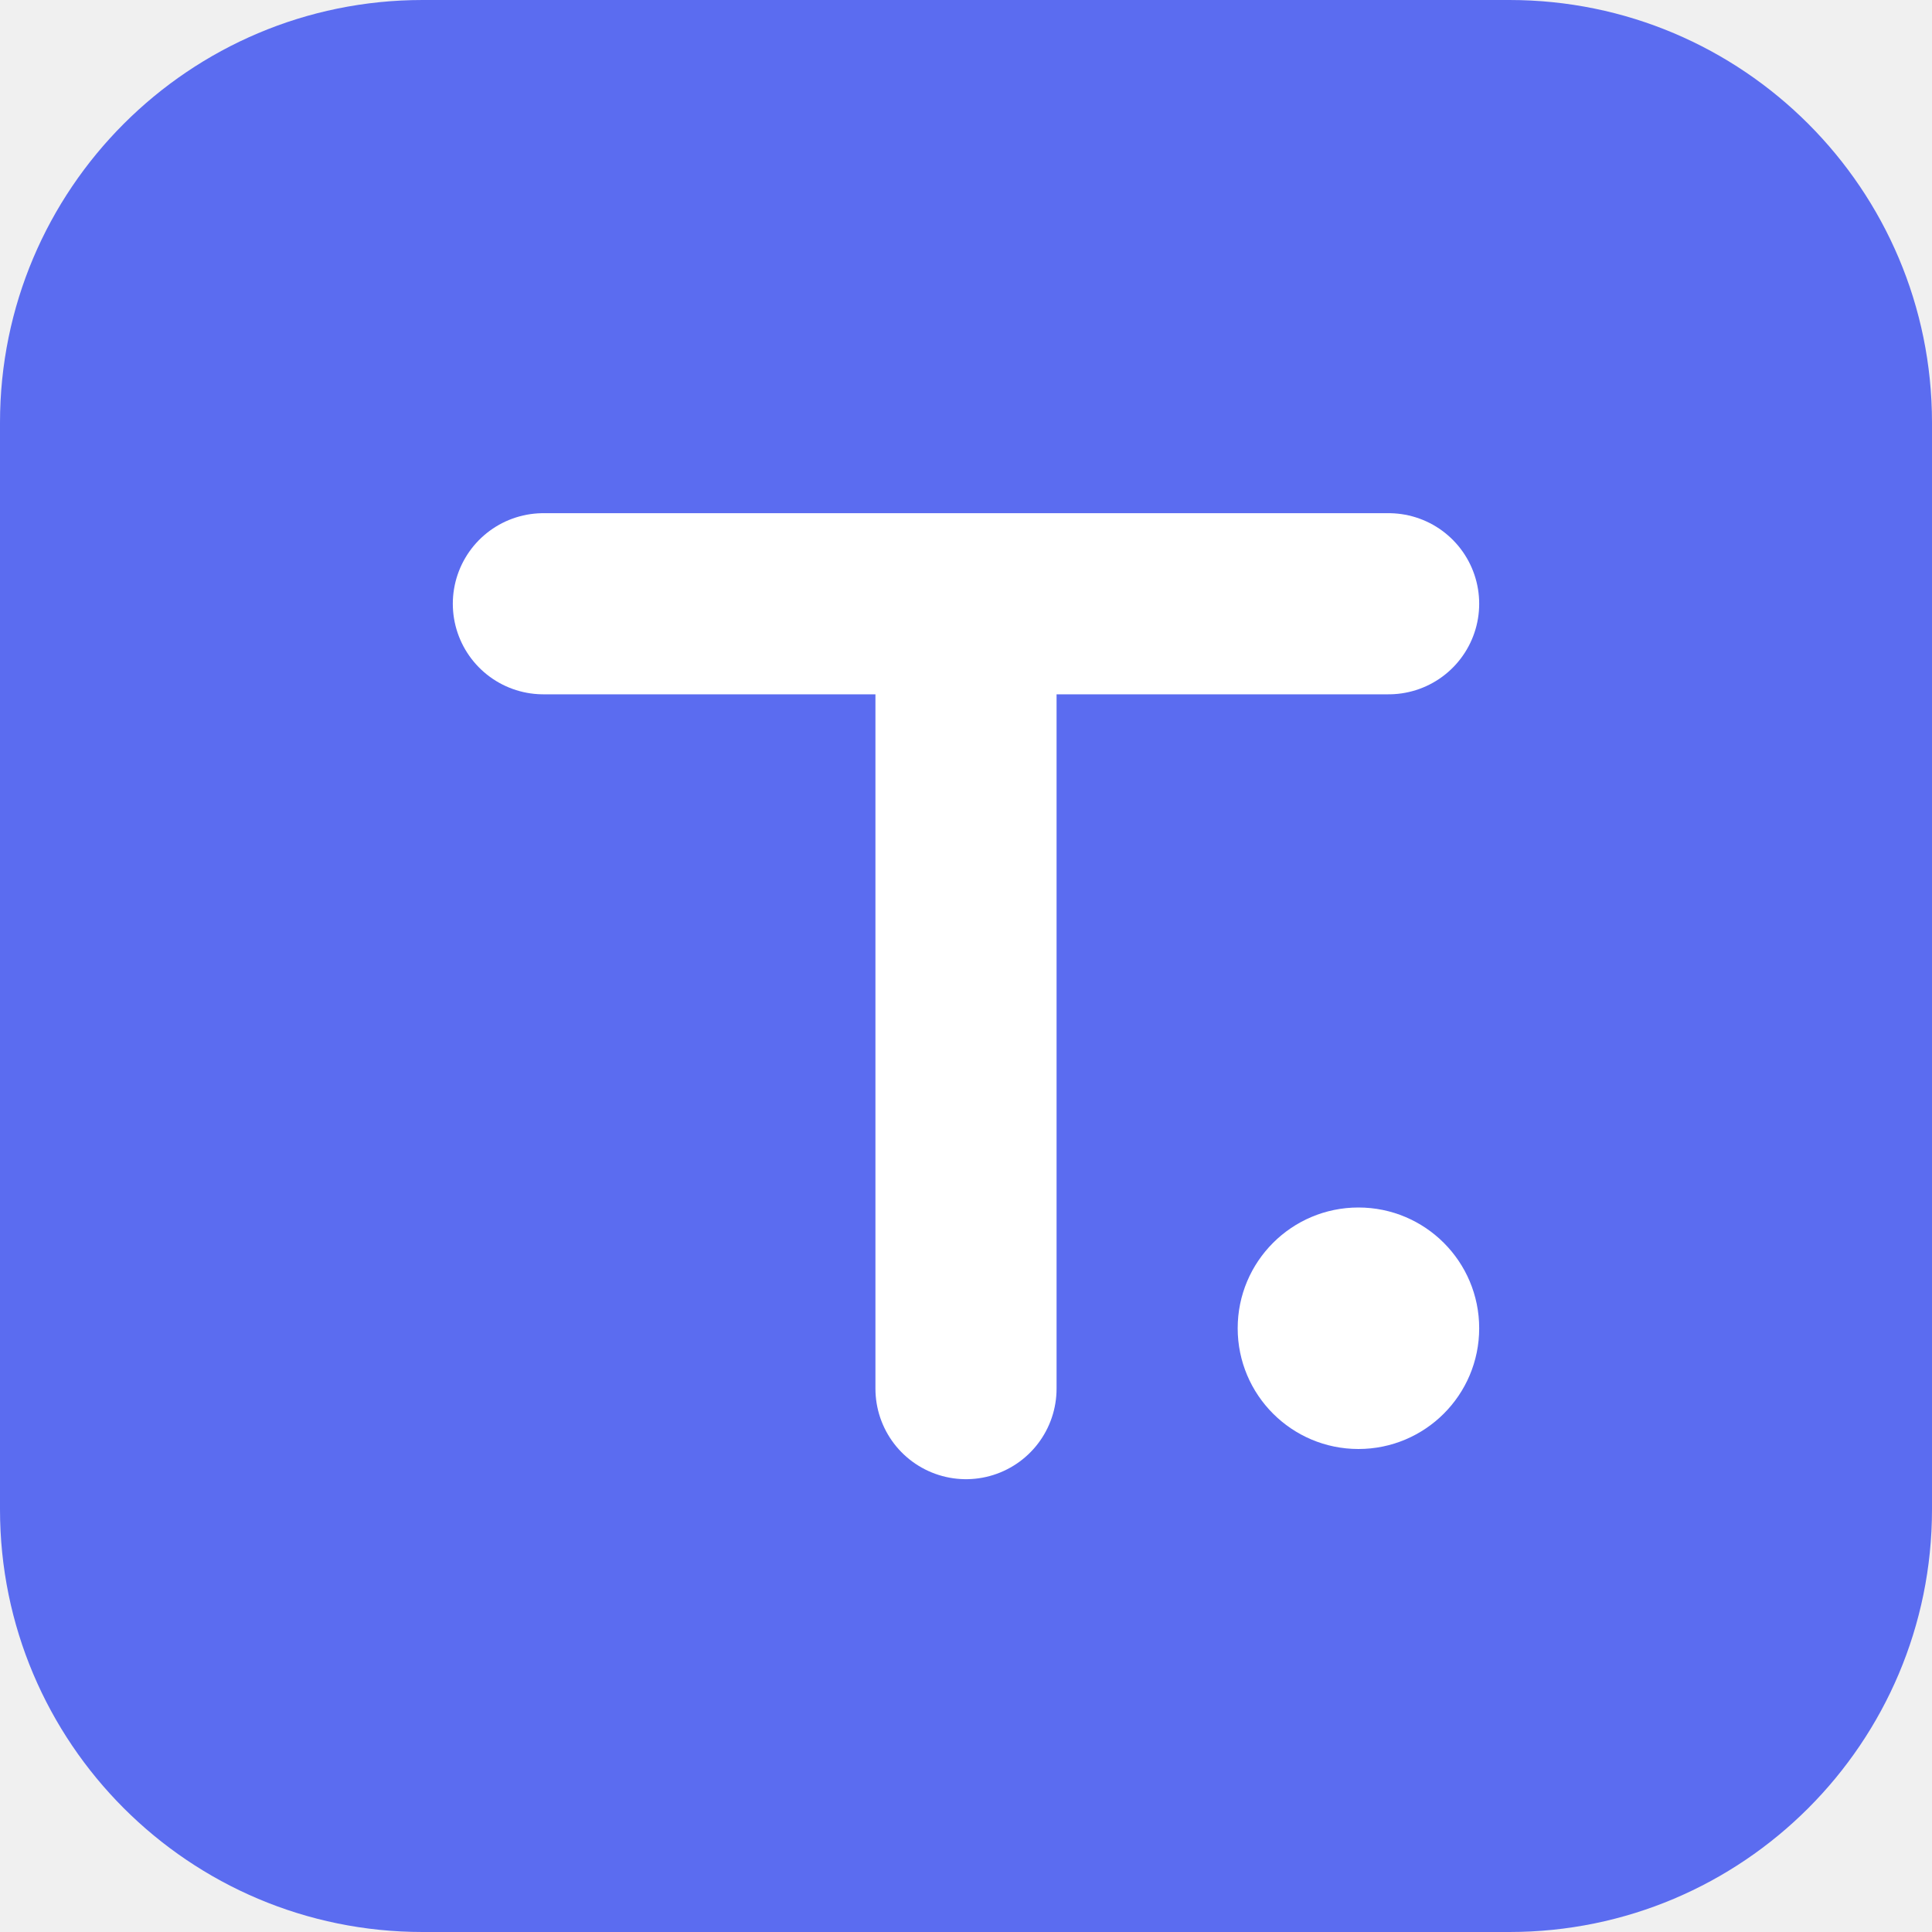
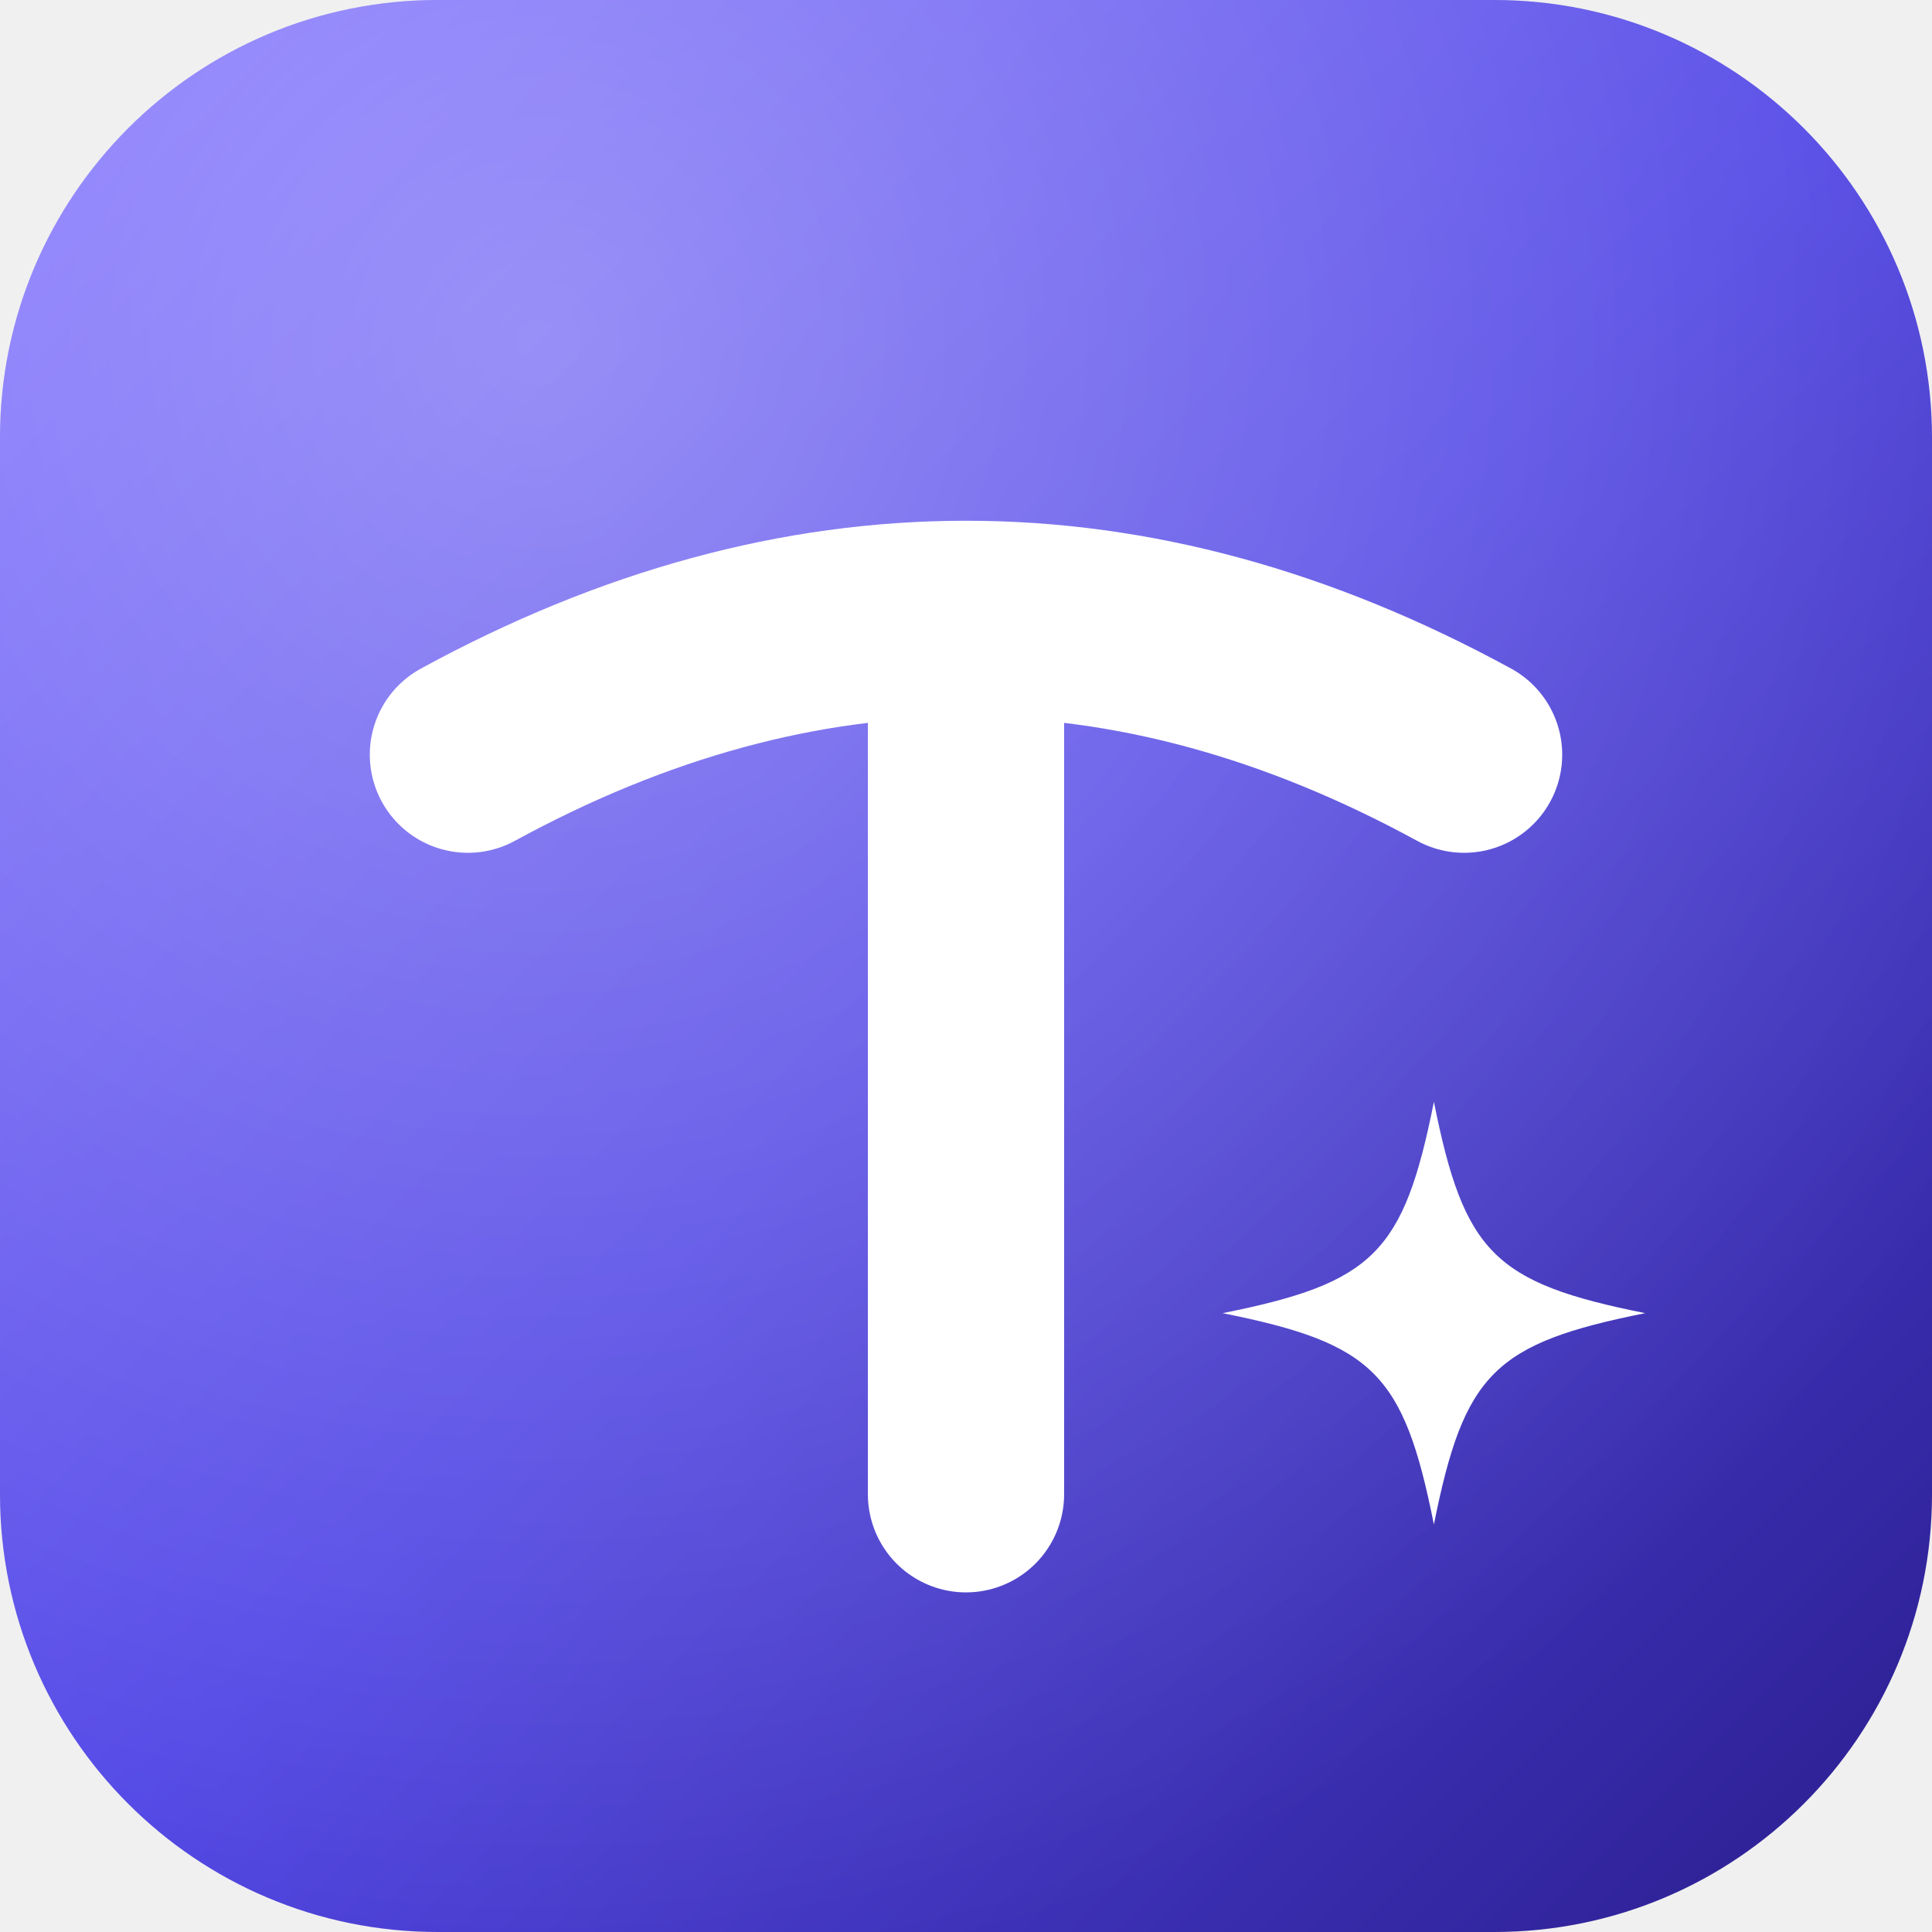
- <svg xmlns="http://www.w3.org/2000/svg" viewBox="0 0 64 64">
-   <rect width="64" height="64" rx="14" fill="#5b6cf0" />
-   <path d="M18 20h28M32 20v26" stroke="#fff" stroke-width="6" stroke-linecap="round" />
-   <circle cx="45" cy="44" r="4" fill="#fff" />
+ <svg xmlns="http://www.w3.org/2000/svg" viewBox="0 0 256 256">
+   <defs>
+     <linearGradient id="bg" x1="0" y1="0" x2="1" y2="1">
+       <stop offset="0" stop-color="#7B6CFF" />
+       <stop offset="0.5" stop-color="#5146E5" />
+       <stop offset="1" stop-color="#2A1D8C" />
+     </linearGradient>
+     <radialGradient id="glow" cx="0.28" cy="0.18" r="0.85">
+       <stop offset="0" stop-color="#ffffff" stop-opacity="0.32" />
+       <stop offset="1" stop-color="#ffffff" stop-opacity="0" />
+     </radialGradient>
+   </defs>
+   <rect width="256" height="256" rx="58" fill="url(#bg)" />
+   <rect width="256" height="256" rx="58" fill="url(#glow)" />
+   <path d="M62 100 Q128 64 194 100" fill="none" stroke="#fff" stroke-width="26" stroke-linecap="round" />
+   <path d="M128 84 V198" fill="none" stroke="#fff" stroke-width="26" stroke-linecap="round" />
+   <path d="M190 146 C194 166 198 170 218 174 C198 178 194 182 190 202 C186 182 182 178 162 174 C182 170 186 166 190 146 Z" fill="#fff" />
</svg>
